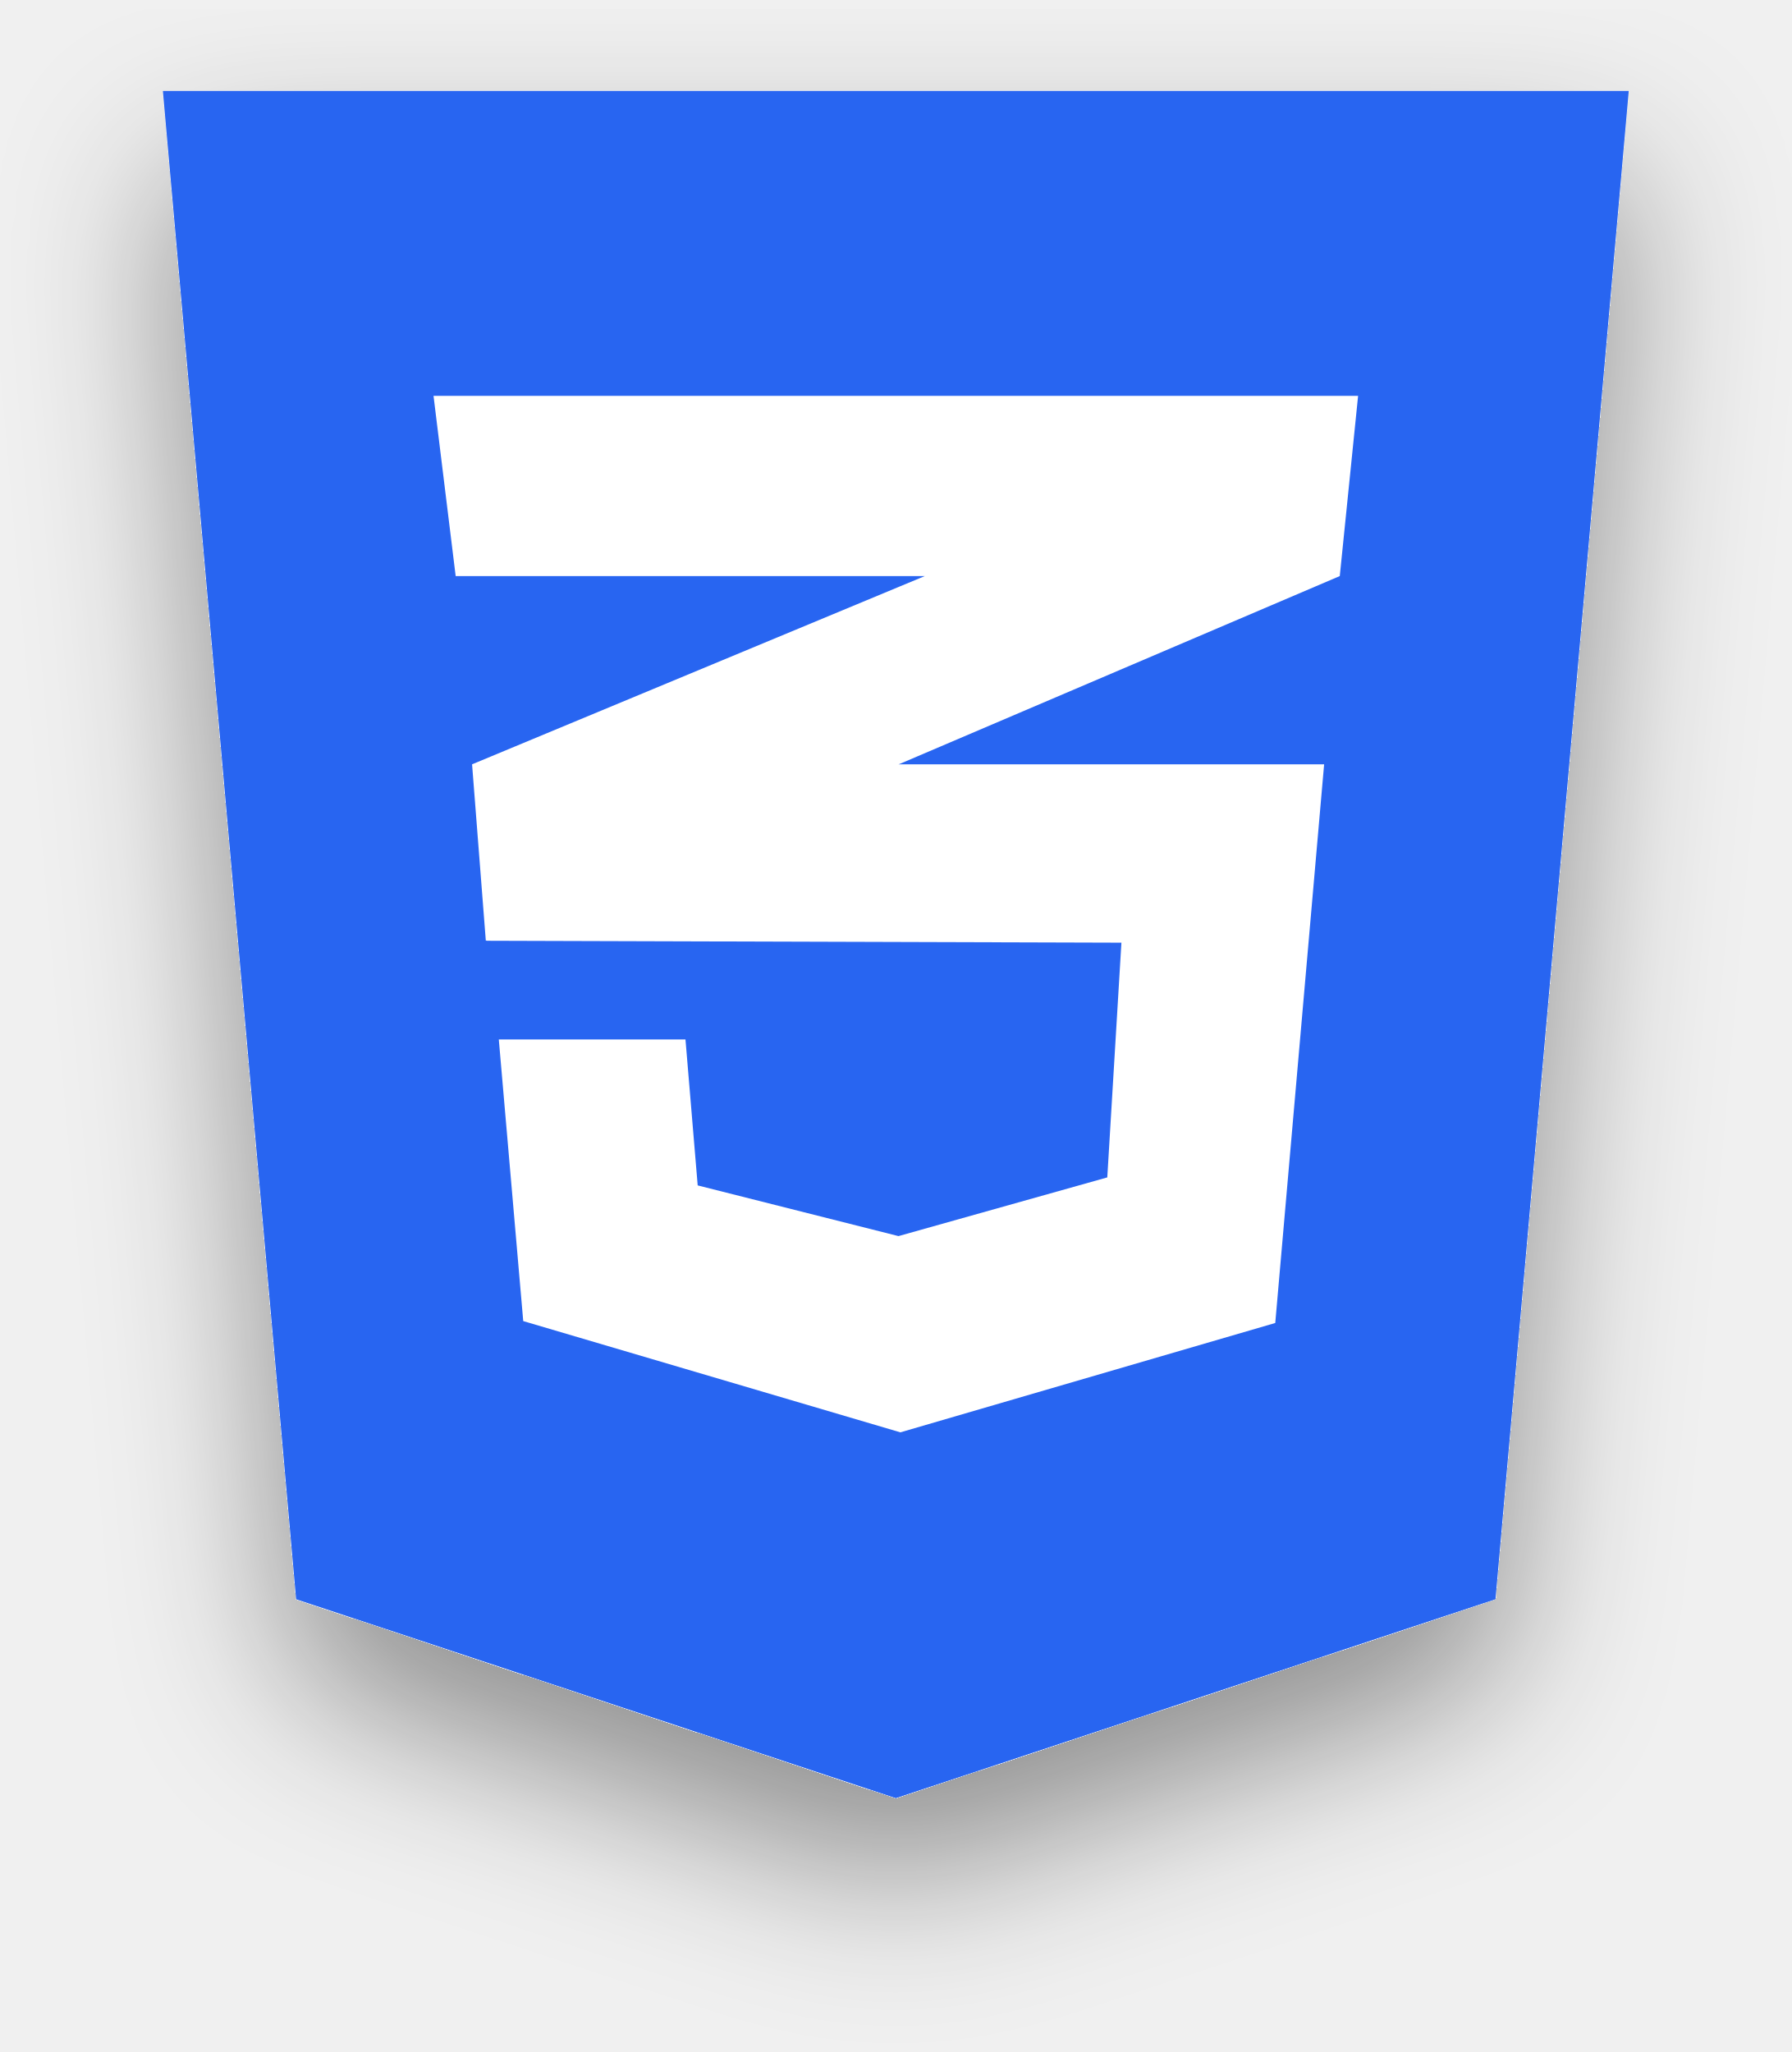
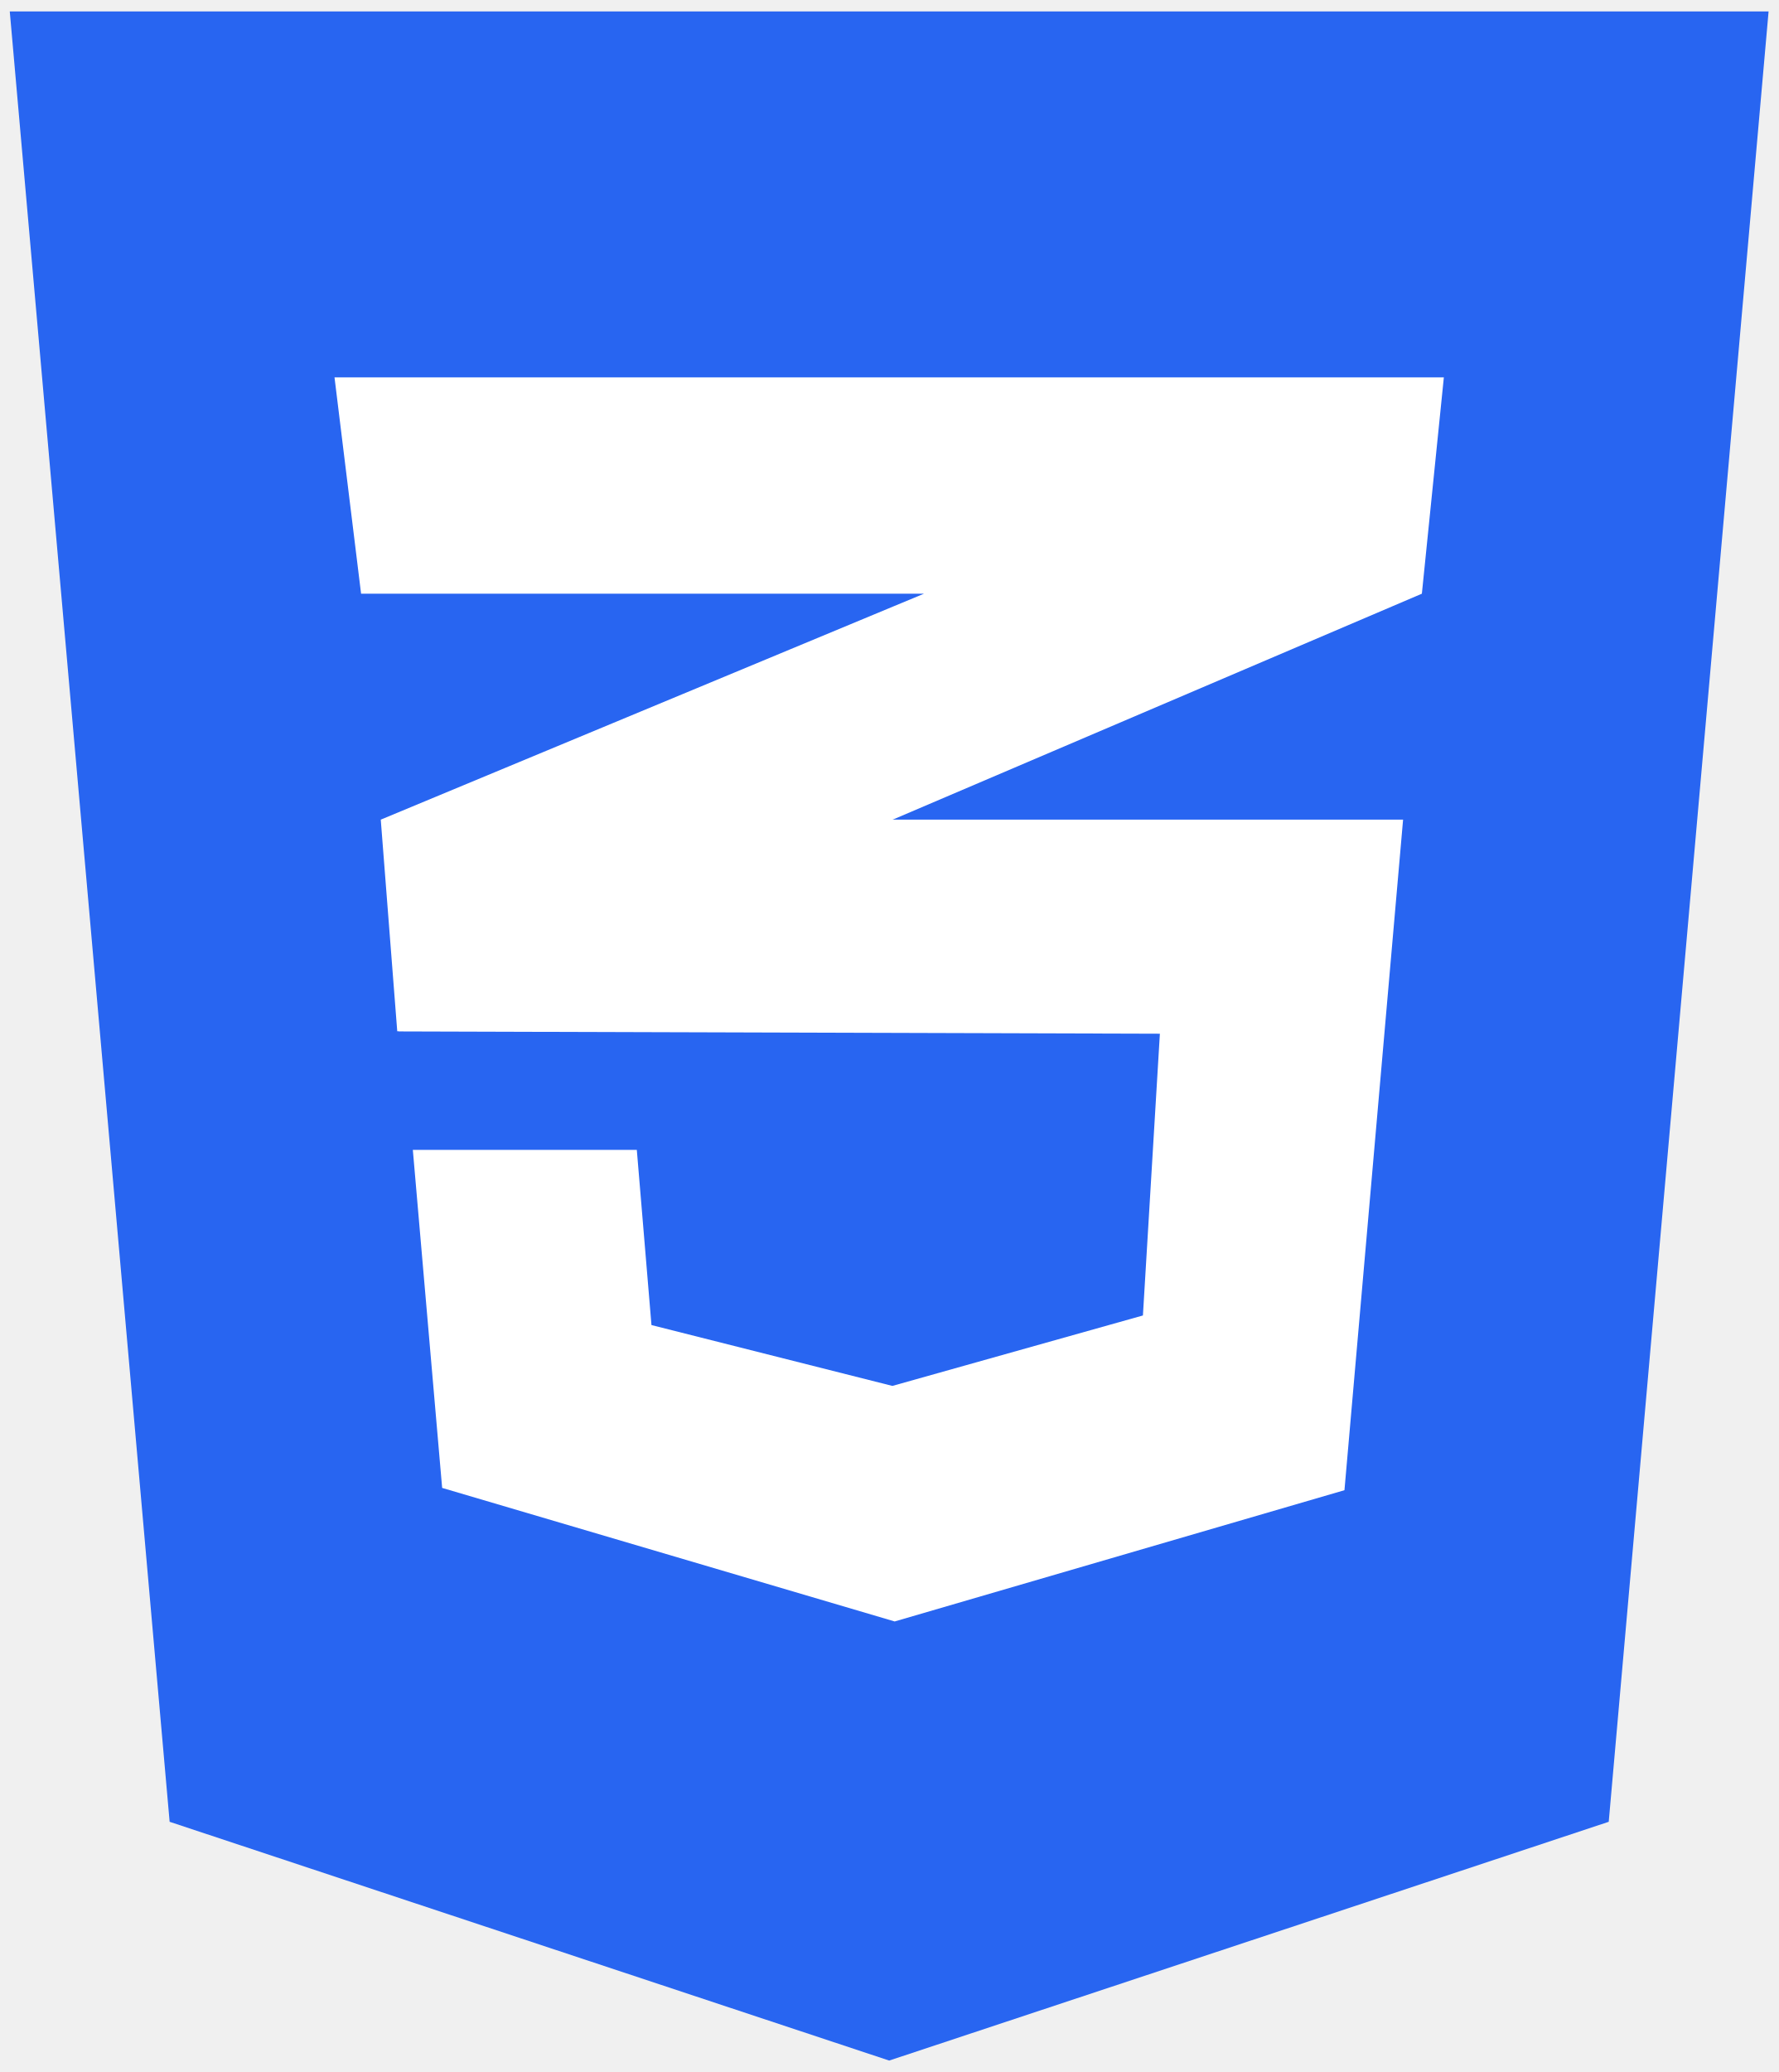
- <svg xmlns="http://www.w3.org/2000/svg" width="110" height="126" viewBox="0 0 110 126" fill="none">
-   <g filter="url(#filter0_d_39_390)">
-     <path d="M93.5 15.585H16L24.5 91.585L55.5 100.585L82.5 91.585L93.5 15.585Z" fill="white" />
-     <path d="M10 5.585L18.18 98.2L55 110.415L91.82 98.2L100 5.585H10ZM83.383 24.305L82.258 35.373L55.234 46.909L55.164 46.932H81.297L78.297 81.236L55.281 87.951L32.125 81.119L30.625 63.826H42.086L42.836 72.788L55.164 75.901L67.984 72.297L68.852 57.883L29.875 57.766V57.743L29.828 57.766L28.984 46.932L55.258 36.005L56.781 35.373H27.977L26.617 24.305H83.383Z" fill="#2865F1" />
-   </g>
-   <defs>
-     <filter id="filter0_d_39_390" x="0" y="0.585" width="110" height="124.83" filterUnits="userSpaceOnUse" color-interpolation-filters="sRGB">
-       <feFlood flood-opacity="0" result="BackgroundImageFix" />
-       <feColorMatrix in="SourceAlpha" type="matrix" values="0 0 0 0 0 0 0 0 0 0 0 0 0 0 0 0 0 0 127 0" result="hardAlpha" />
-       <feOffset dy="5" />
-       <feGaussianBlur stdDeviation="5" />
-       <feComposite in2="hardAlpha" operator="out" />
-       <feColorMatrix type="matrix" values="0 0 0 0 0 0 0 0 0 0 0 0 0 0 0 0 0 0 0.4 0" />
-       <feBlend mode="normal" in2="BackgroundImageFix" result="effect1_dropShadow_39_390" />
-       <feBlend mode="normal" in="SourceGraphic" in2="effect1_dropShadow_39_390" result="shape" />
-     </filter>
-   </defs>
+ <svg xmlns="http://www.w3.org/2000/svg" width="91" height="106" viewBox="0 0 91 106" fill="none">
+   <path d="M84 10.585H6.5L15 86.585L46 95.585L73 86.585L84 10.585Z" fill="white" />
+   <path d="M0.5 0.585L8.68 93.2L45.5 105.415L82.32 93.2L90.5 0.585H0.5ZM73.883 19.305L72.758 30.373L45.734 41.909L45.664 41.932H71.797L68.797 76.236L45.781 82.951L22.625 76.119L21.125 58.826H32.586L33.336 67.788L45.664 70.901L58.484 67.297L59.352 52.883L20.375 52.766V52.743L20.328 52.766L19.484 41.932L45.758 31.005L47.281 30.373H18.477L17.117 19.305H73.883Z" fill="#2865F1" />
</svg>
